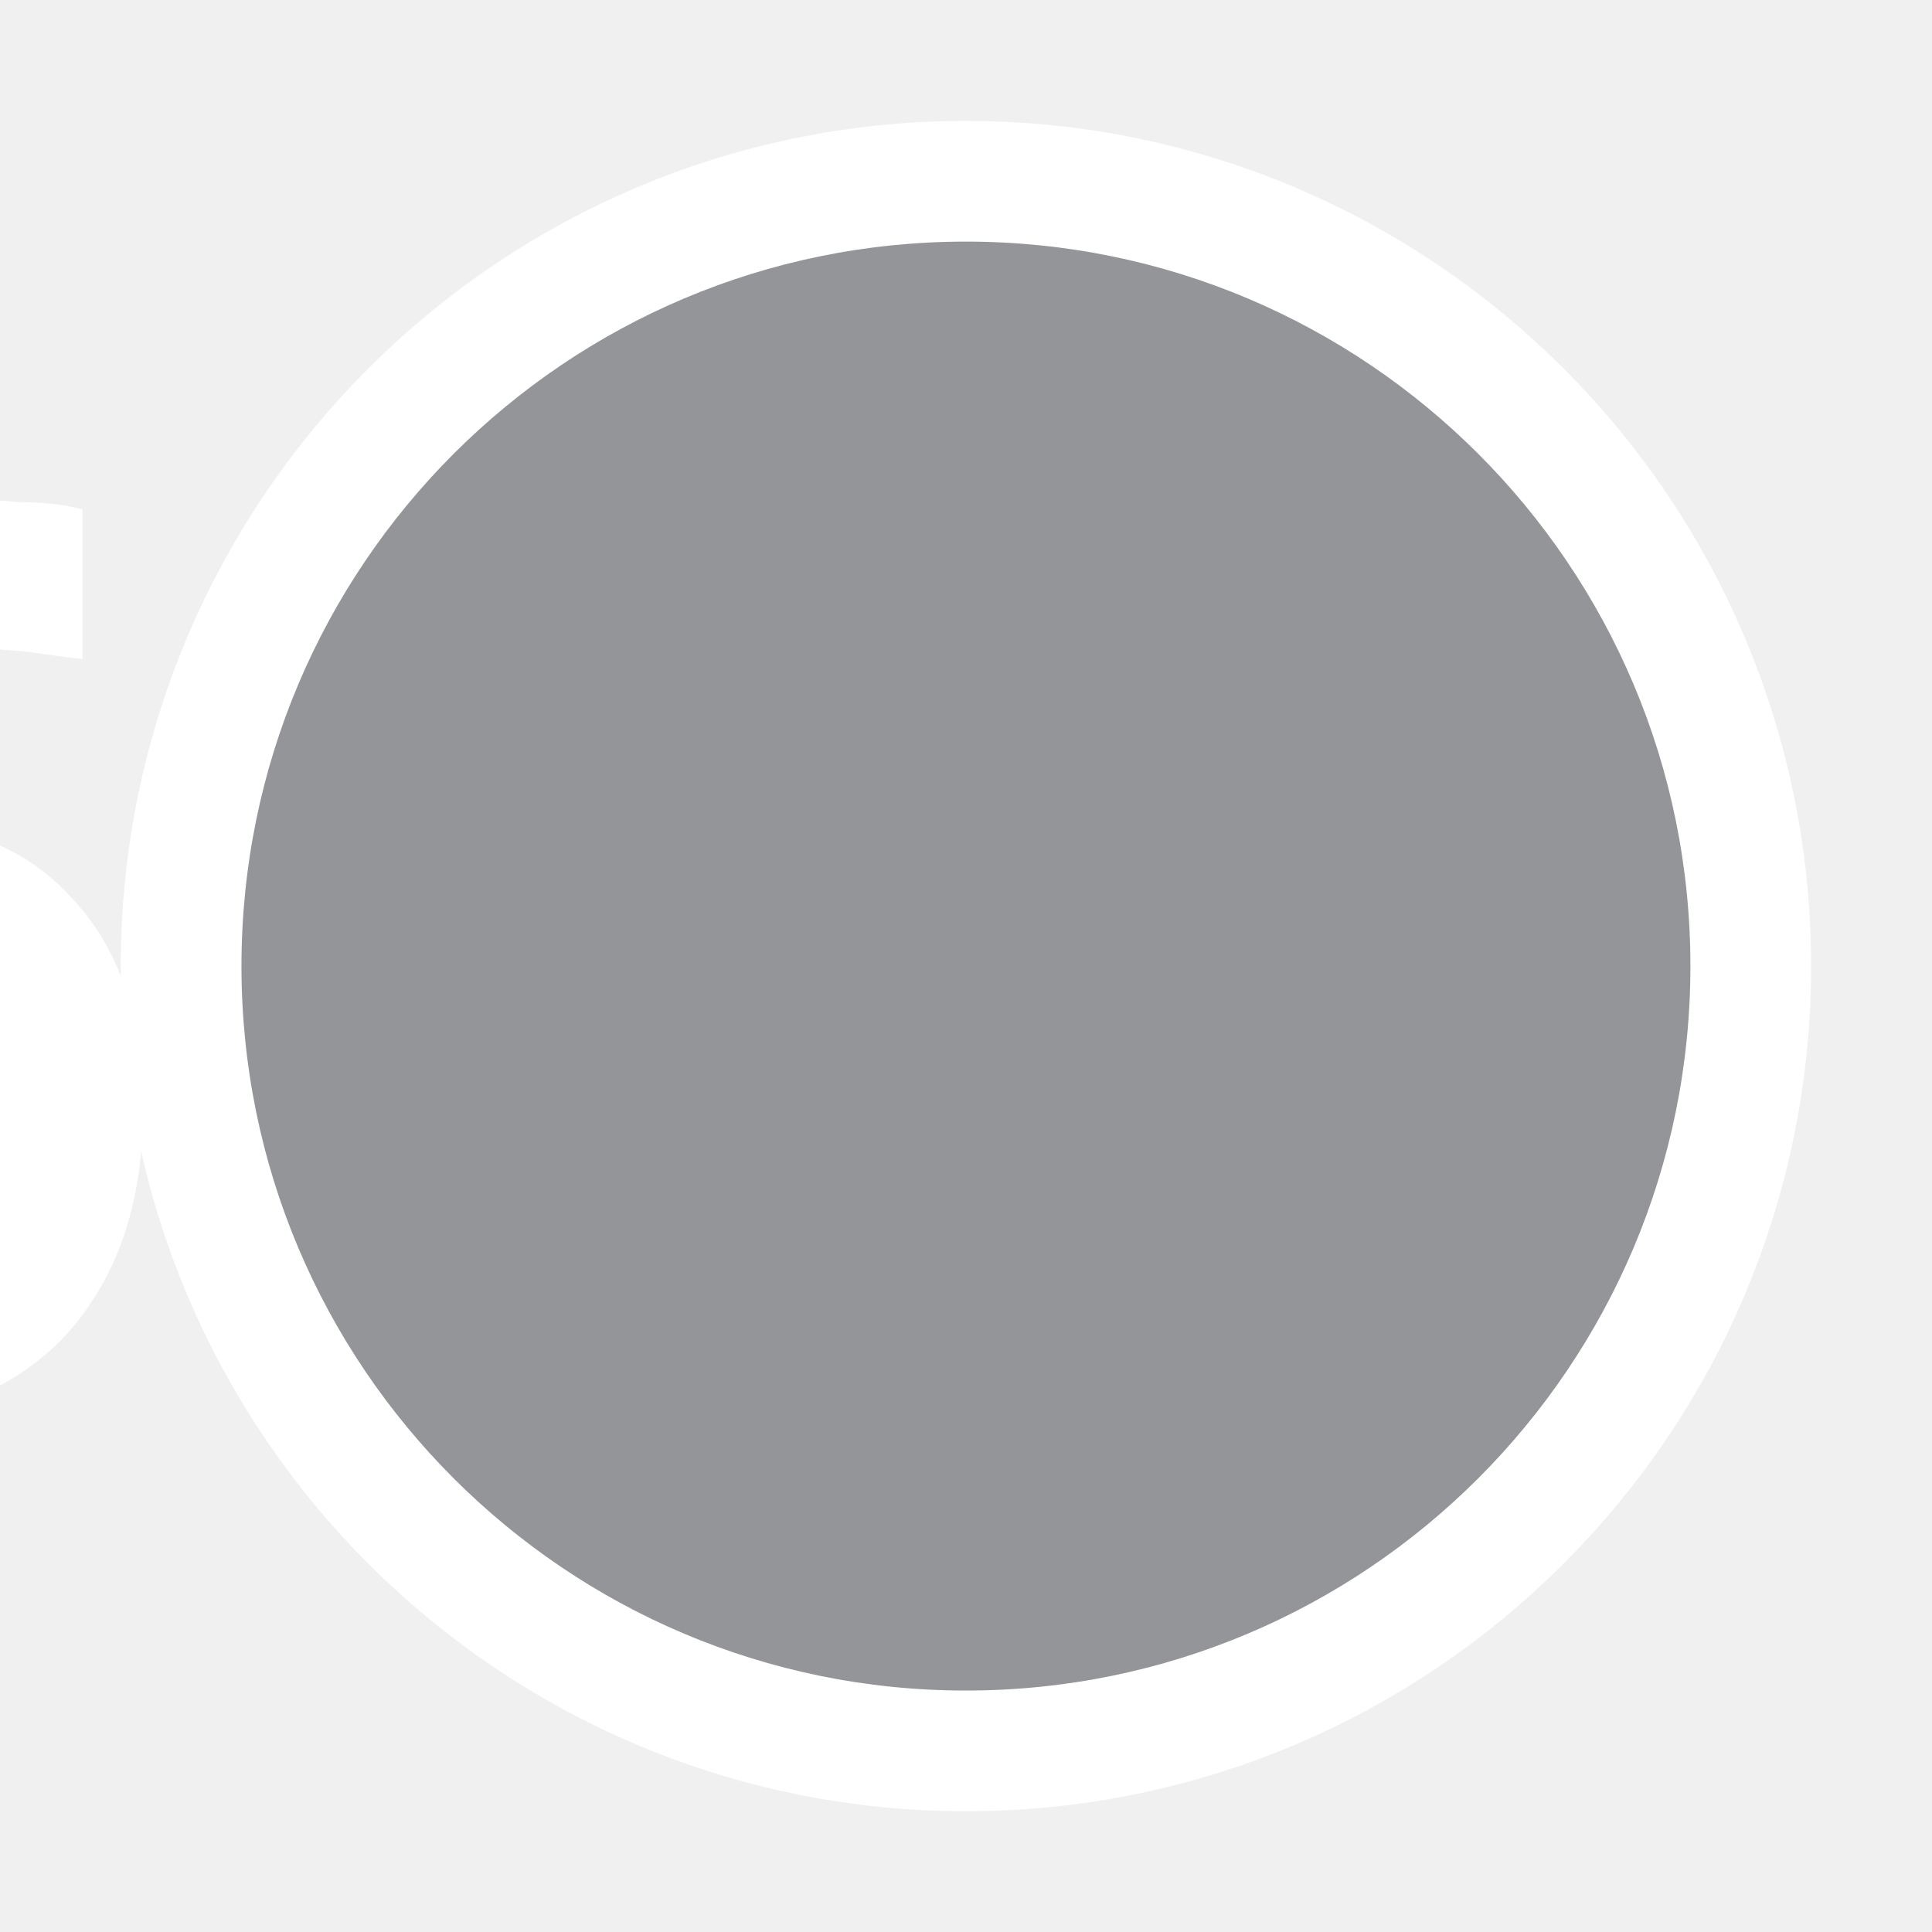
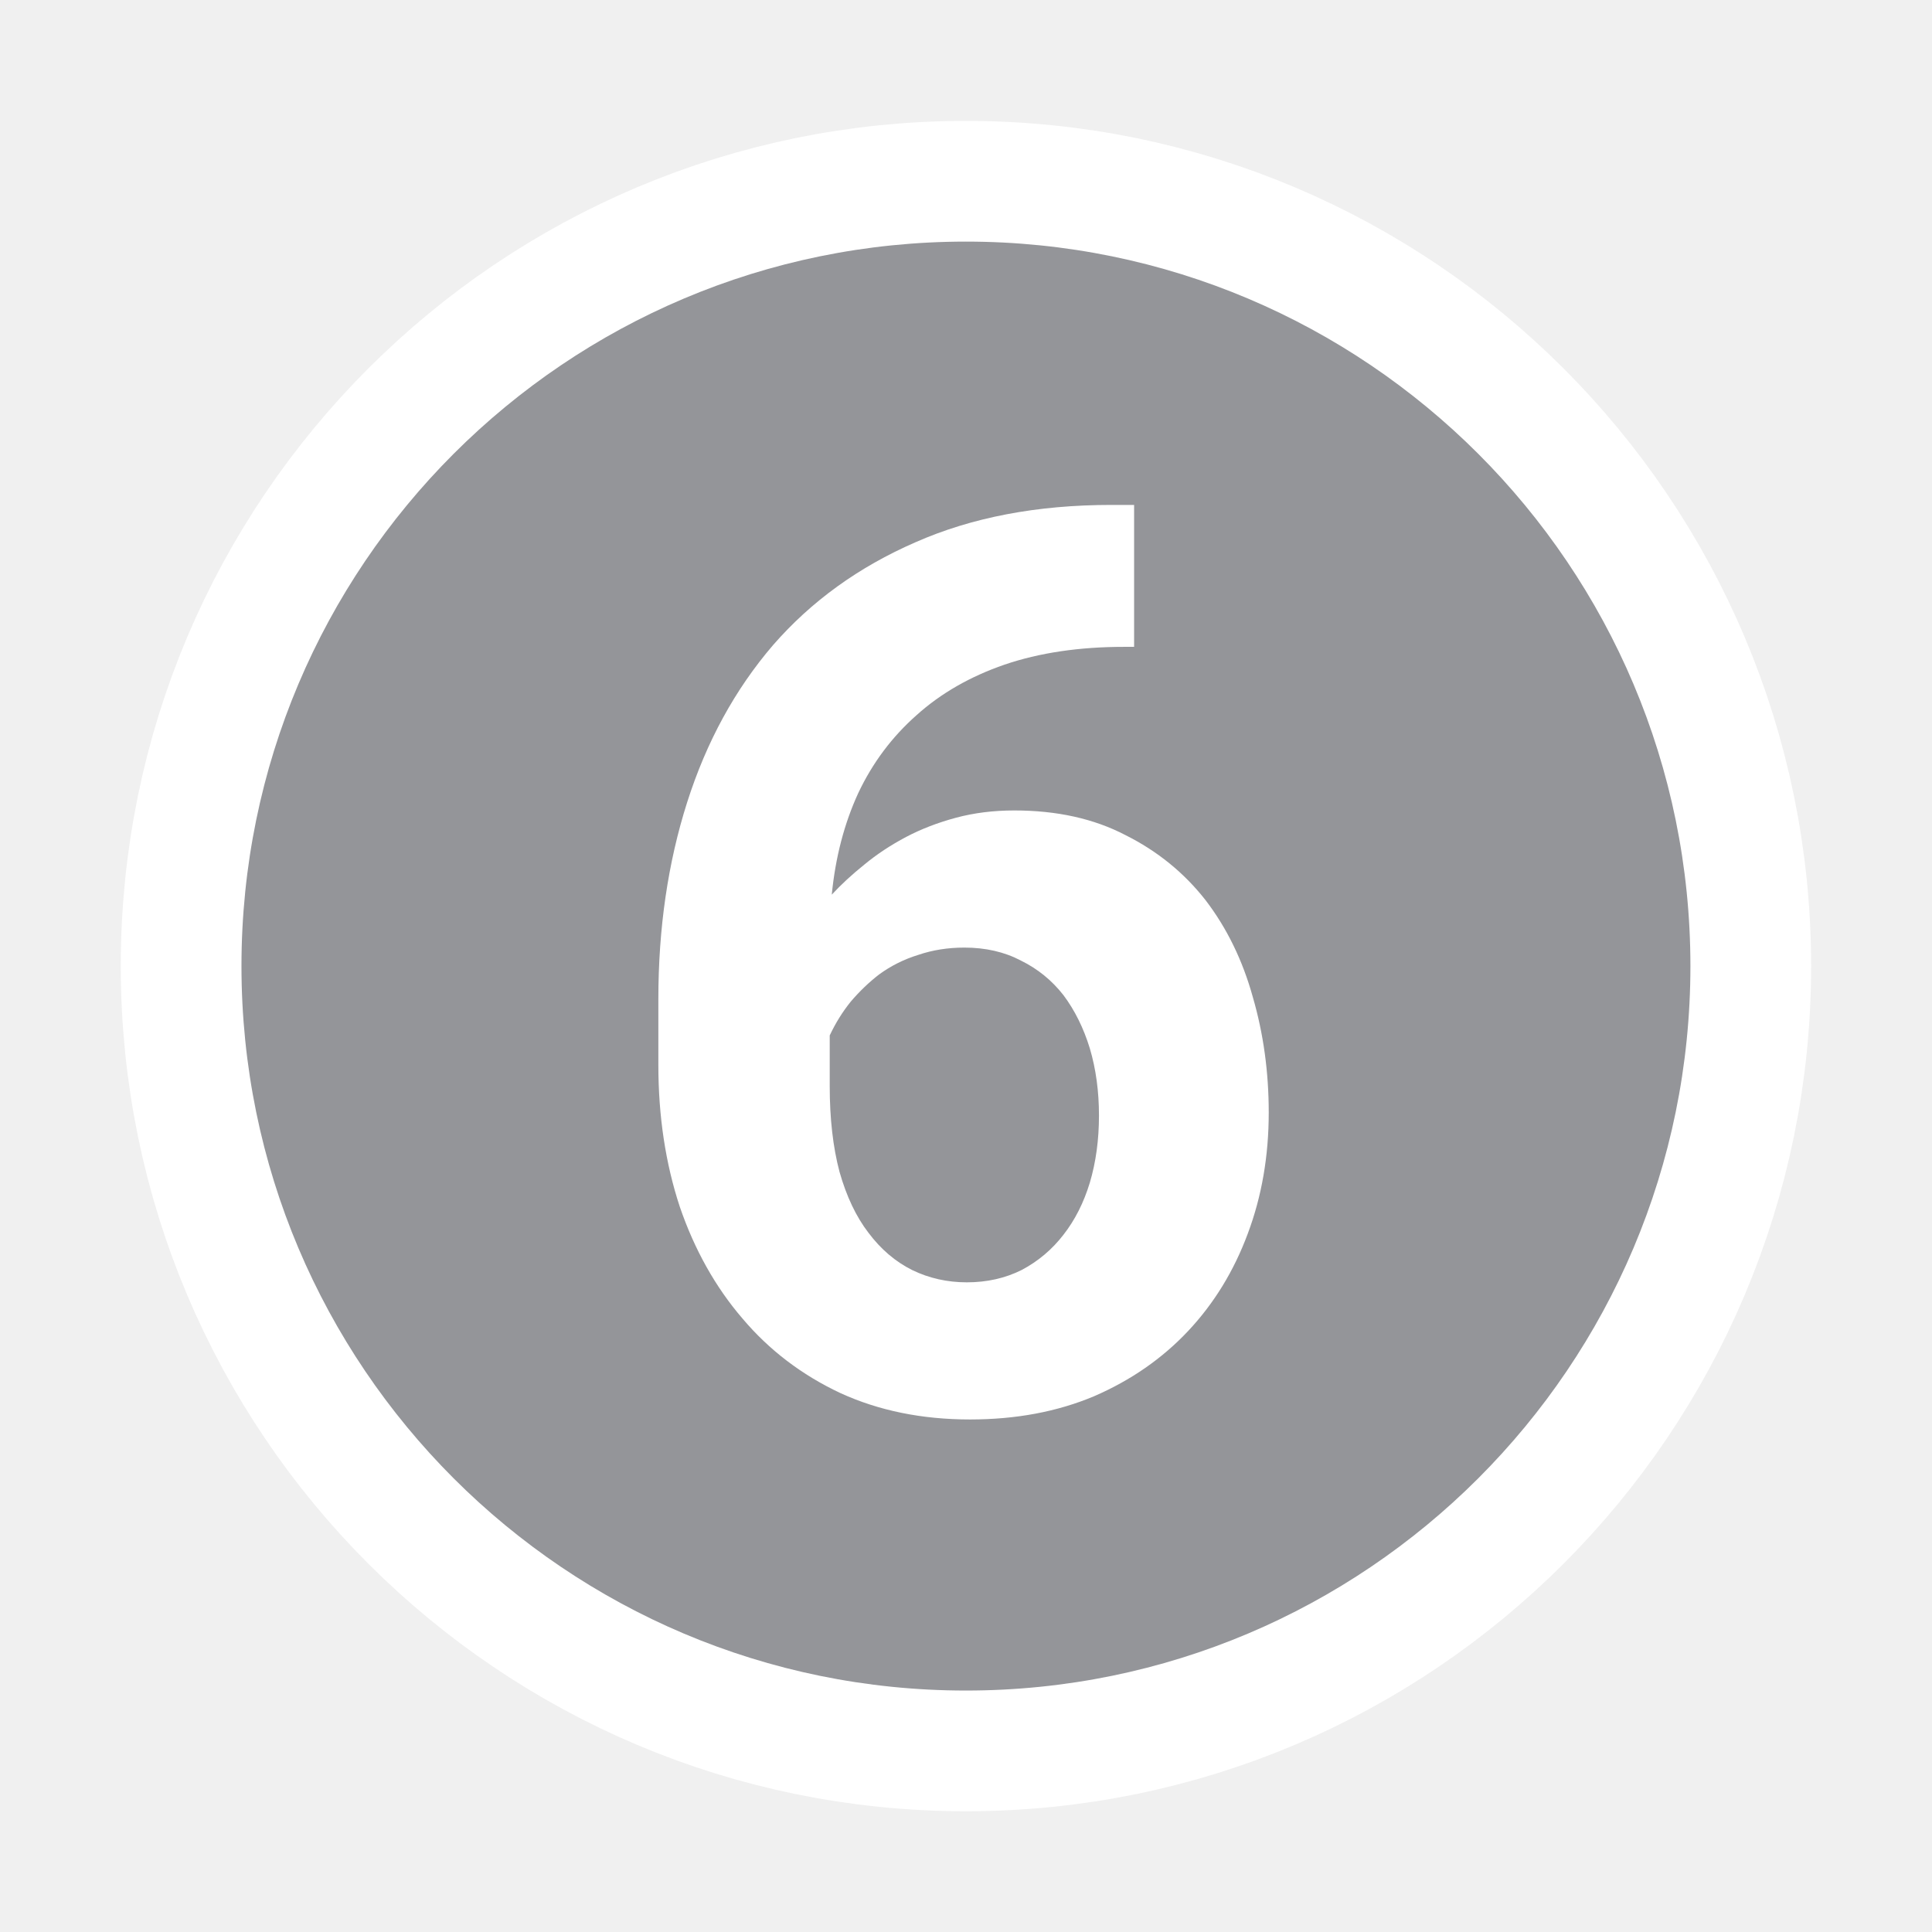
<svg xmlns="http://www.w3.org/2000/svg" width="32" height="32" viewBox="0 0 8.467 8.467" version="1.1" id="svg3963">
  <defs id="defs3957" />
  <g id="layer1" transform="translate(-25.24881,-32.80833)">
    <g id="g4534" transform="translate(18.29405,32.14215)" style="stroke-width:1.058;stroke-miterlimit:4;stroke-dasharray:none">
      <circle style="fill:#949599;fill-opacity:1;stroke:#ffffff;stroke-width:1.058;stroke-miterlimit:4;stroke-dasharray:none;paint-order:stroke fill markers" id="path3313-5" cx="11.188" cy="4.9" r="3.175" />
-       <text xml:space="preserve" style="font-style:normal;font-weight:normal;font-size:5.518px;line-height:1.25;font-family:sans-serif;letter-spacing:0px;word-spacing:0px;fill:#ffffff;fill-opacity:1;stroke:none;stroke-width:1.058;stroke-miterlimit:4;stroke-dasharray:none" x="11.212" y="6.834" id="text3884-2">
-         <tspan id="tspan3882-7" x="11.212" y="6.834" style="font-style:normal;font-variant:normal;font-weight:bold;font-stretch:normal;font-family:'Roboto Mono';-inkscape-font-specification:'Roboto Mono Bold';text-align:center;text-anchor:middle;fill:#ffffff;stroke-width:1.058;stroke-miterlimit:4;stroke-dasharray:none">6</tspan>
-       </text>
+       <g aria-label="6" id="text3884-2" style="font-size:5.518px;line-height:1.25;letter-spacing:0px;word-spacing:0px;fill:#ffffff">
+         <path d="m 11.925,2.879 h -0.1 q -0.488,0 -0.859,0.164 Q 10.594,3.205 10.343,3.493 10.093,3.784 9.966,4.183 9.84,4.579 9.84,5.045 v 0.288 q 0,0.337 0.094,0.622 0.097,0.283 0.275,0.49 0.175,0.207 0.428,0.326 0.253,0.116 0.569,0.116 0.302,0 0.544,-0.102 0.242,-0.105 0.412,-0.286 0.17,-0.181 0.261,-0.426 0.092,-0.245 0.092,-0.531 0,-0.267 -0.07,-0.507 Q 12.378,4.794 12.238,4.611 12.097,4.431 11.887,4.326 11.68,4.218 11.4,4.218 q -0.137,0 -0.256,0.032 -0.119,0.032 -0.218,0.084 -0.102,0.054 -0.183,0.121 -0.081,0.065 -0.143,0.132 0.024,-0.245 0.116,-0.445 0.094,-0.199 0.256,-0.342 0.159,-0.143 0.385,-0.221 0.229,-0.078 0.525,-0.078 h 0.043 z m -0.744,1.94 q 0.14,0 0.248,0.057 0.11,0.054 0.186,0.151 0.075,0.1 0.116,0.234 0.04,0.135 0.04,0.294 0,0.159 -0.04,0.294 -0.04,0.132 -0.116,0.229 -0.075,0.097 -0.183,0.154 -0.108,0.054 -0.24,0.054 -0.129,0 -0.24,-0.054 Q 10.842,6.177 10.761,6.069 10.68,5.964 10.634,5.802 10.591,5.64 10.591,5.425 V 5.204 q 0.038,-0.081 0.092,-0.148 0.057,-0.067 0.124,-0.119 0.078,-0.057 0.172,-0.086 0.094,-0.032 0.202,-0.032 z" style="font-weight:bold;font-family:'Roboto Mono';-inkscape-font-specification:'Roboto Mono Bold';text-align:center;text-anchor:middle" id="path687" />
+       </g>
    </g>
  </g>
</svg>
